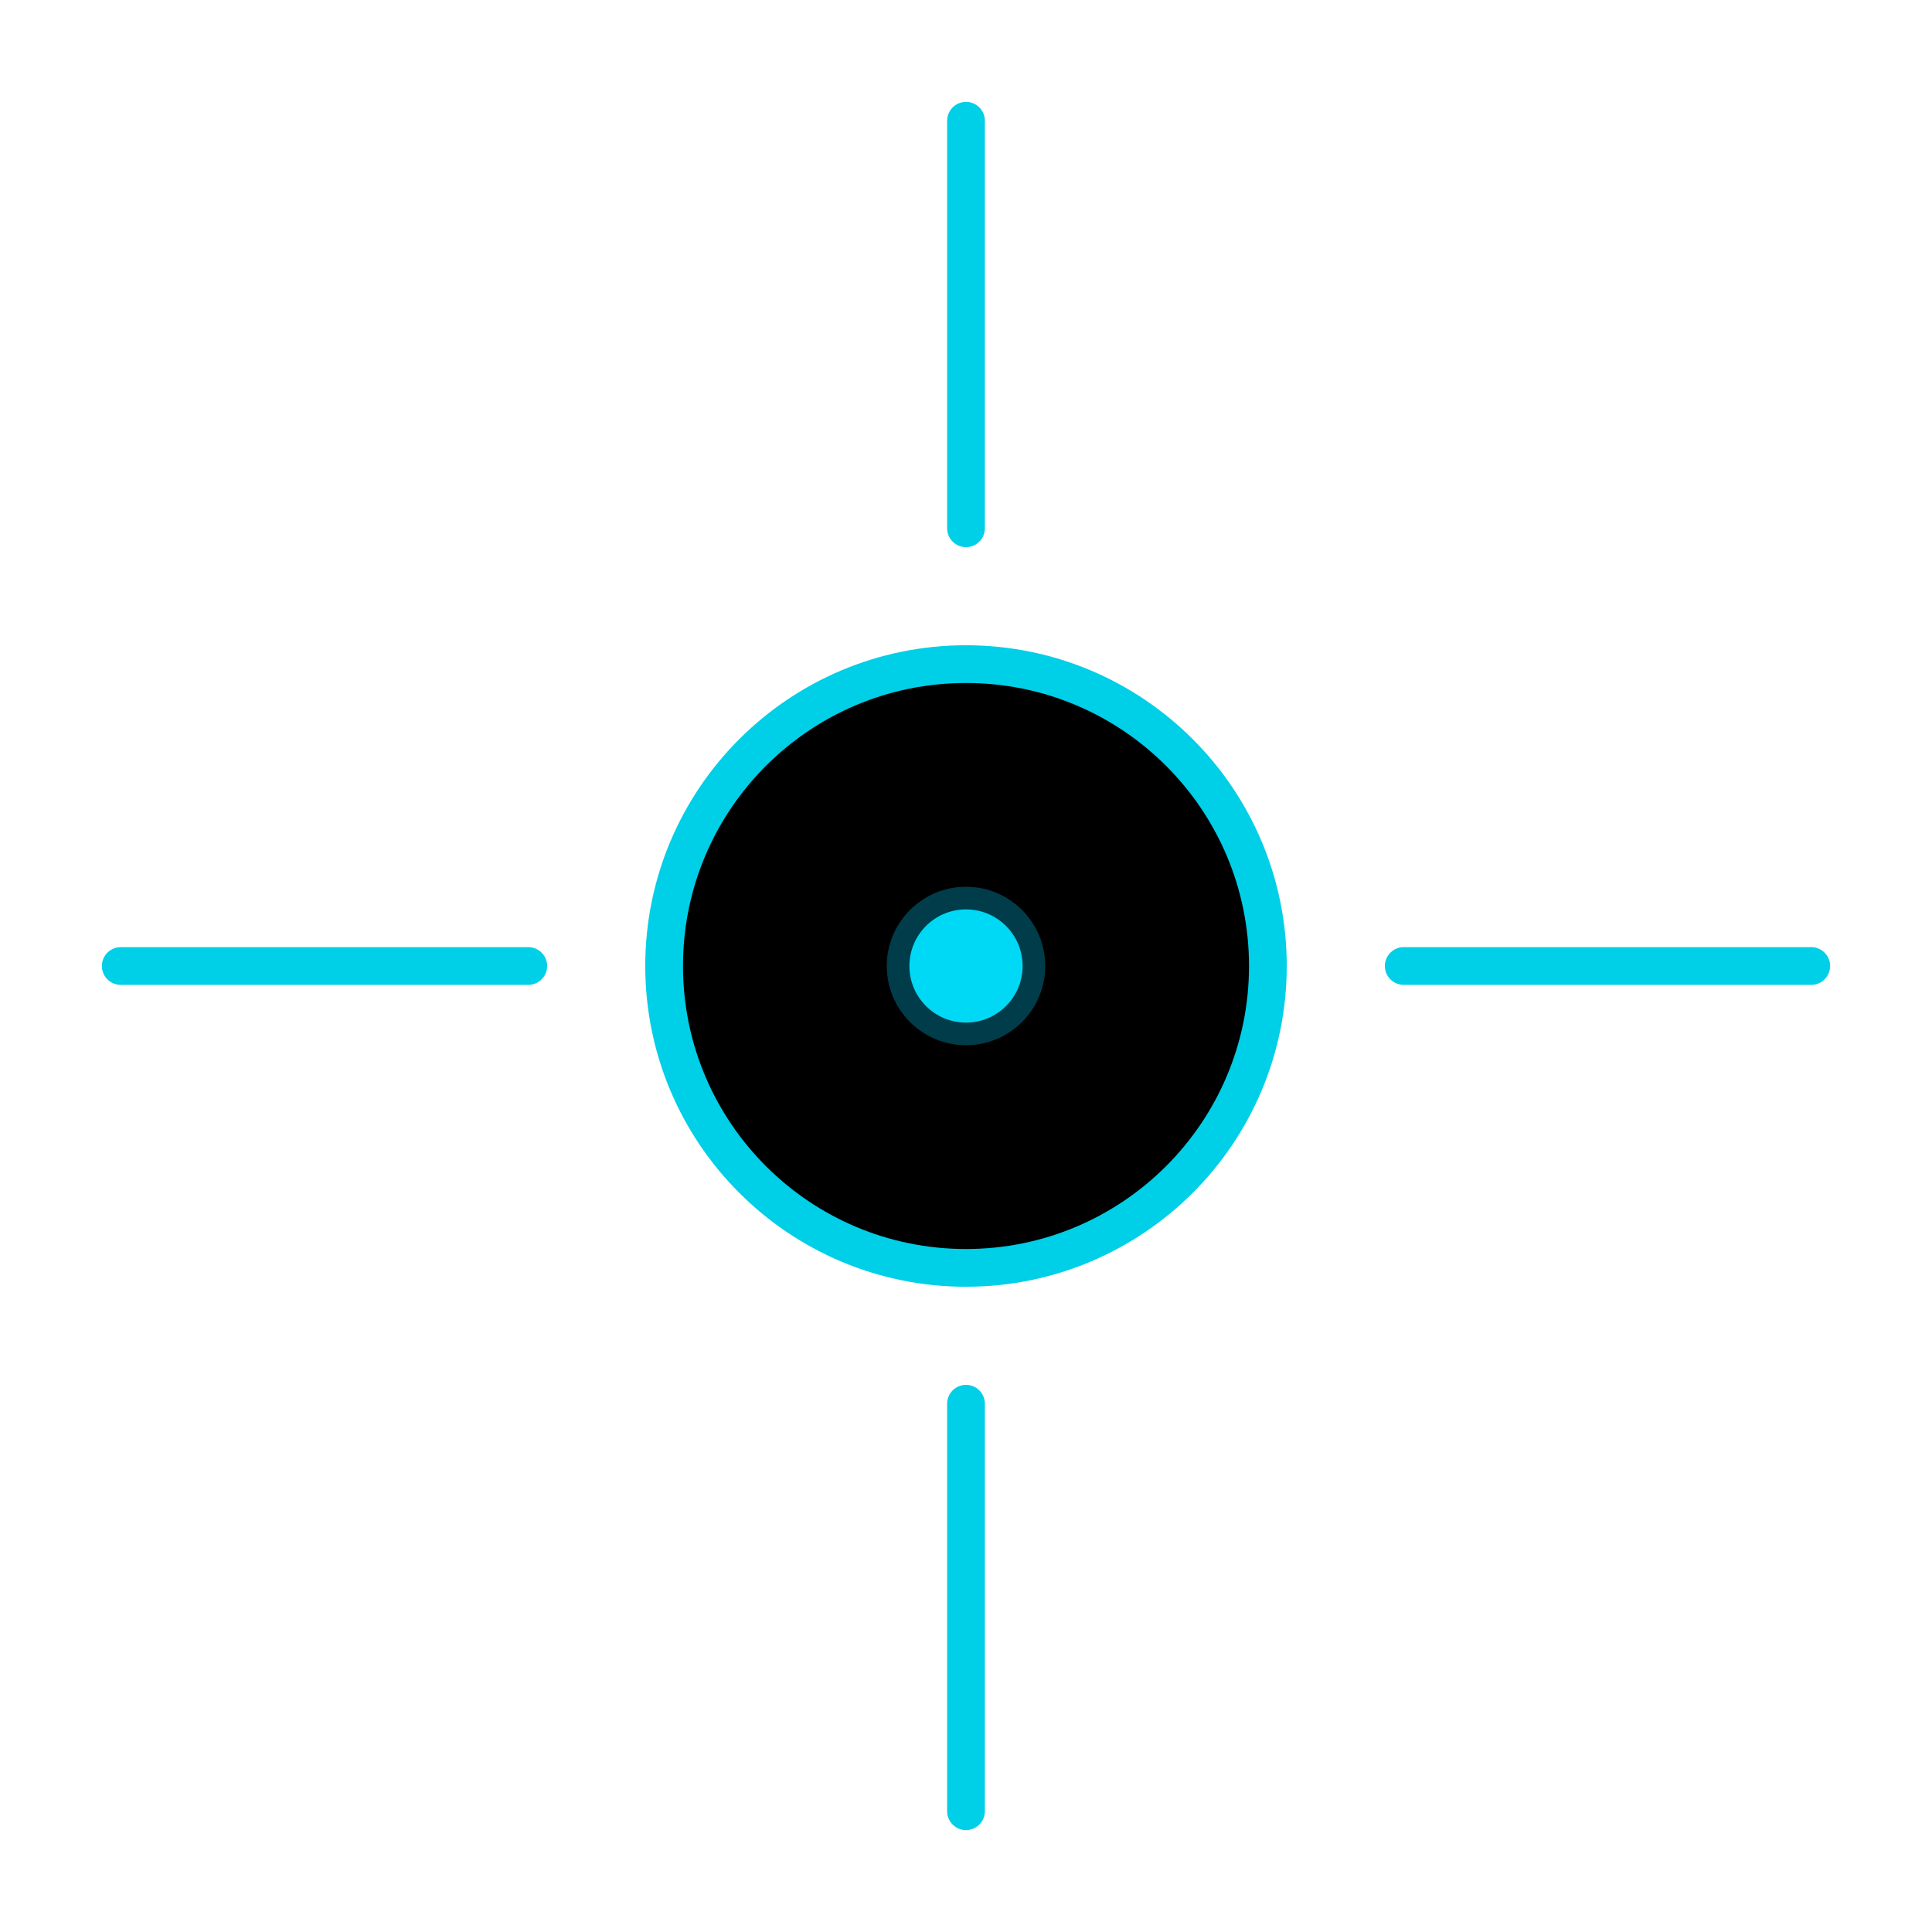
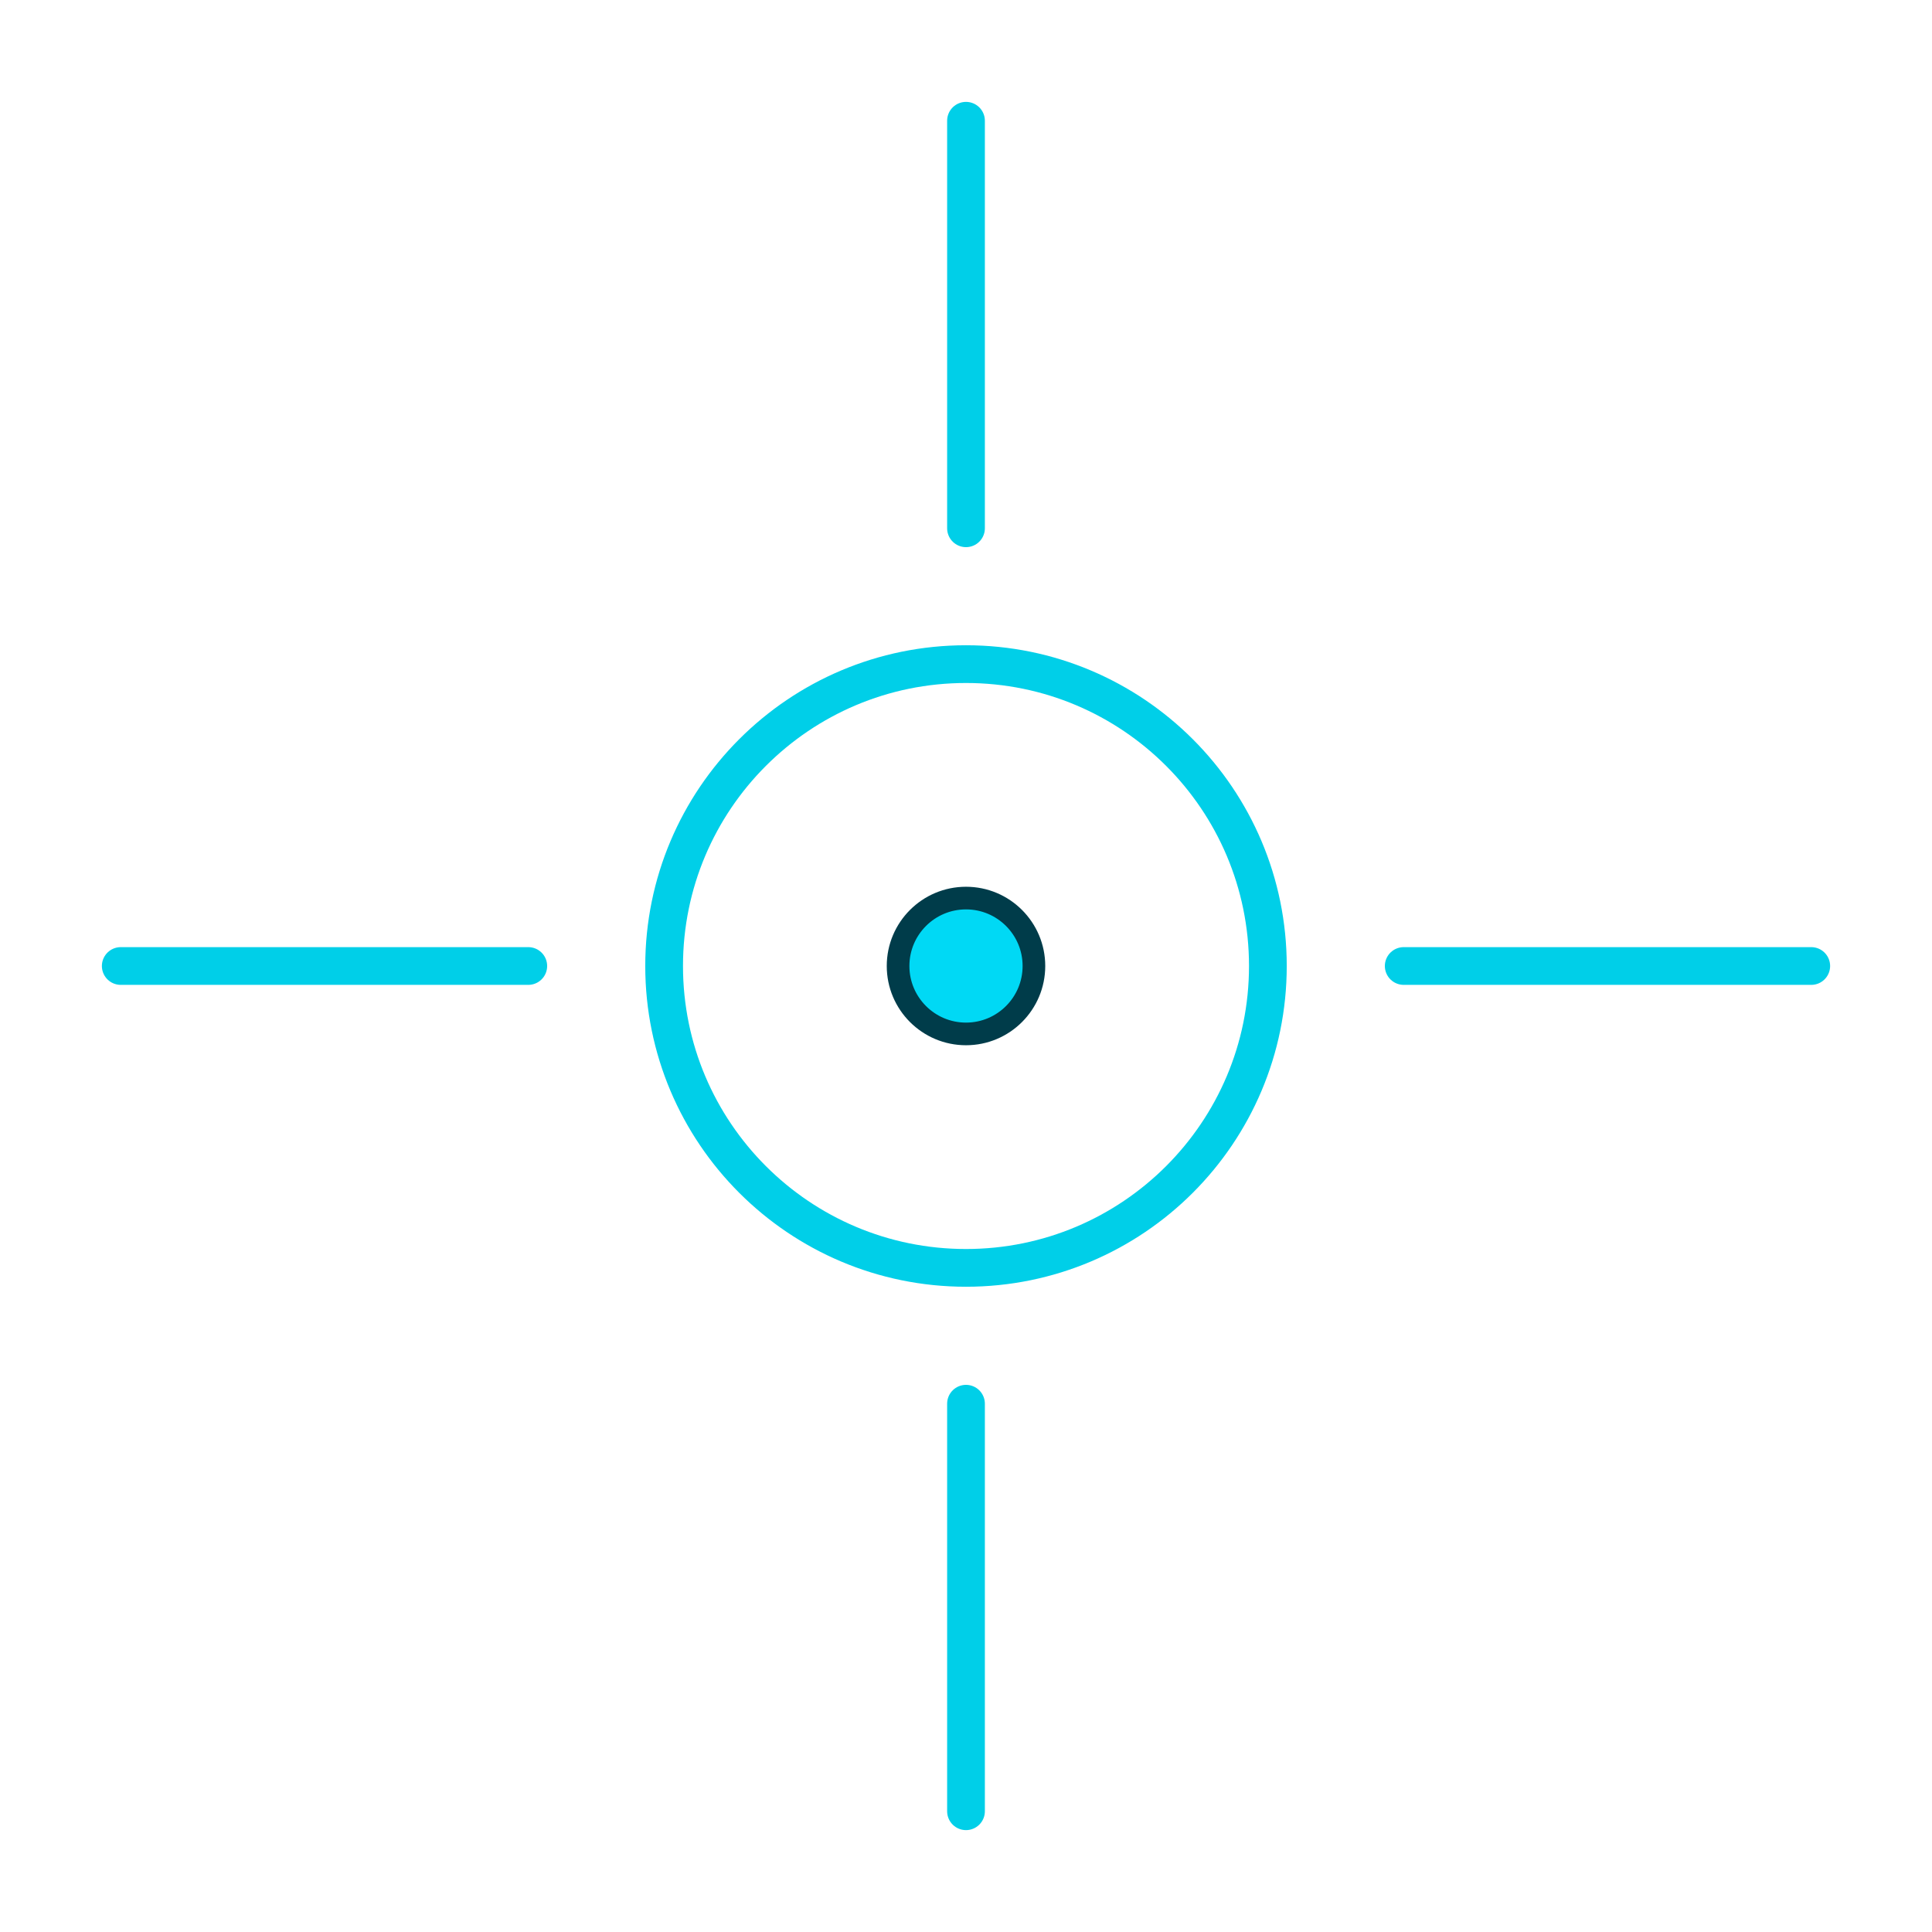
<svg xmlns="http://www.w3.org/2000/svg" viewBox="0 0 128 128">
-   <g fill="#000000" stroke="#00CFE8" stroke-width="2.5" stroke-linecap="round">
+   <g fill="none" stroke="#00CFE8" stroke-width="2.5" stroke-linecap="round">
    <circle cx="64" cy="64" r="20" />
    <path d="M64 8V35 M64 93V120              M8 64H35 M93 64H120" />
  </g>
  <circle cx="64" cy="64" r="4.5" fill="#00D9F5" stroke="#003C4A" stroke-width="1.5" />
</svg>
